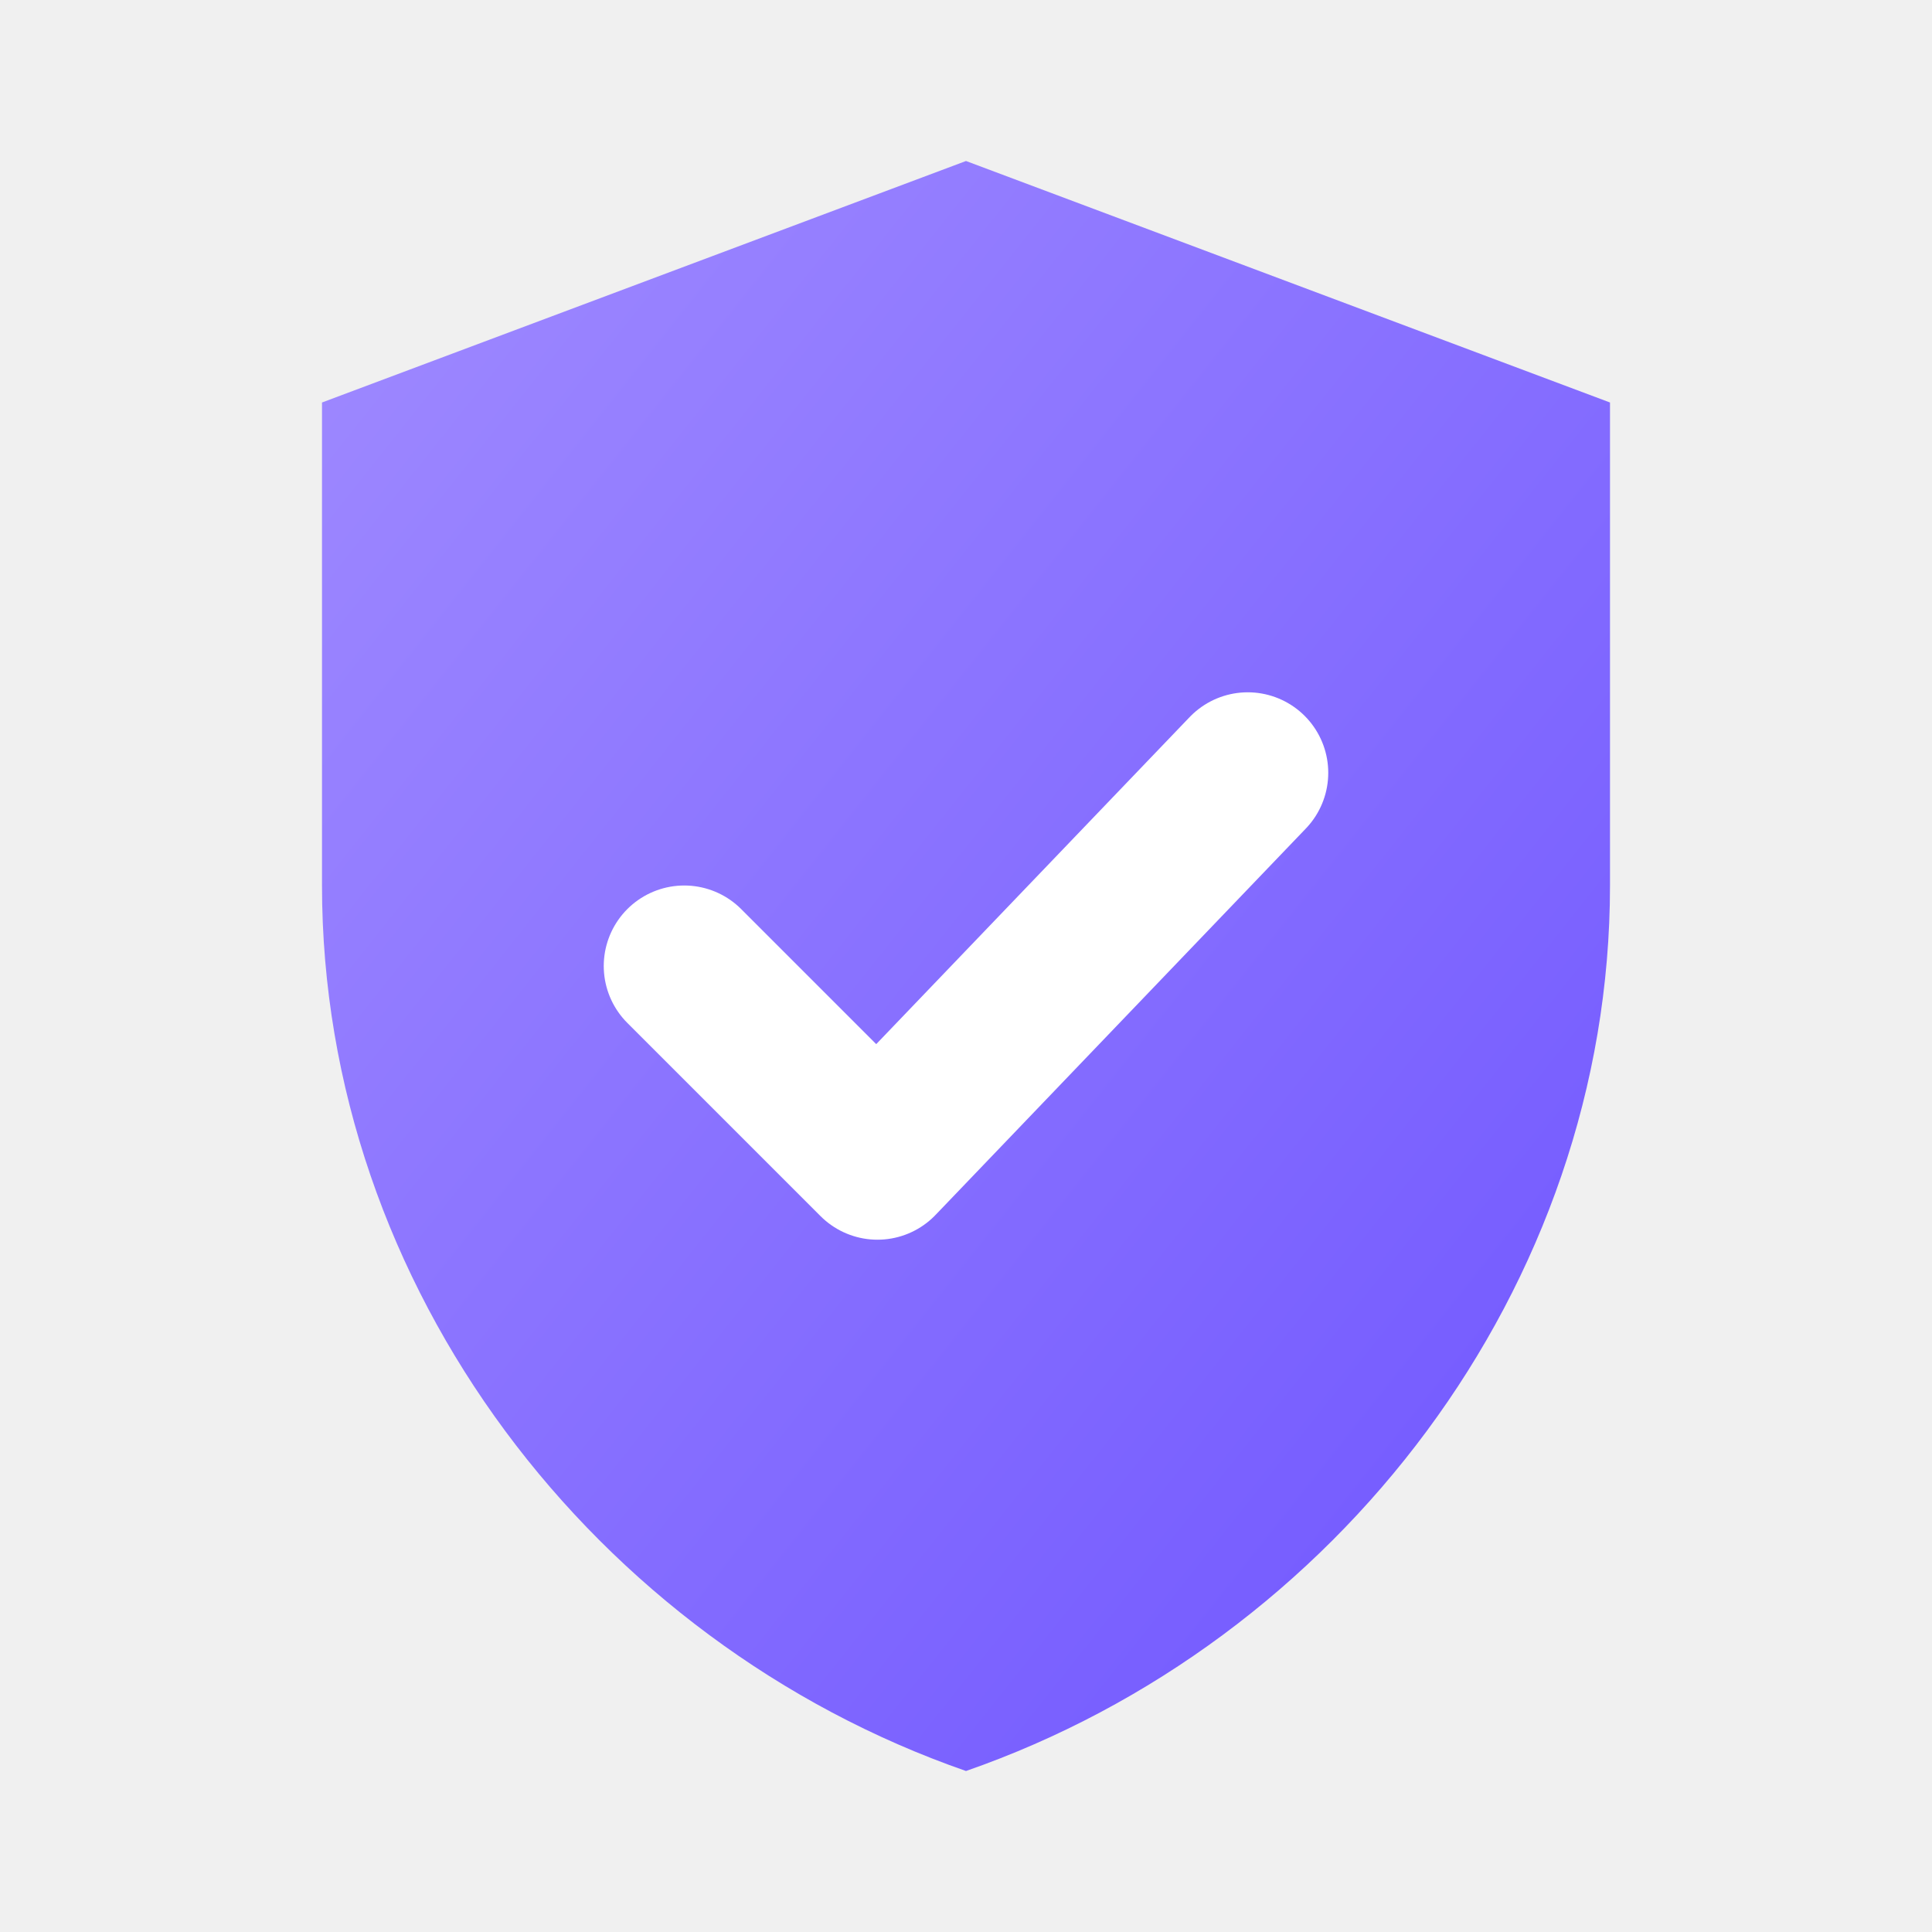
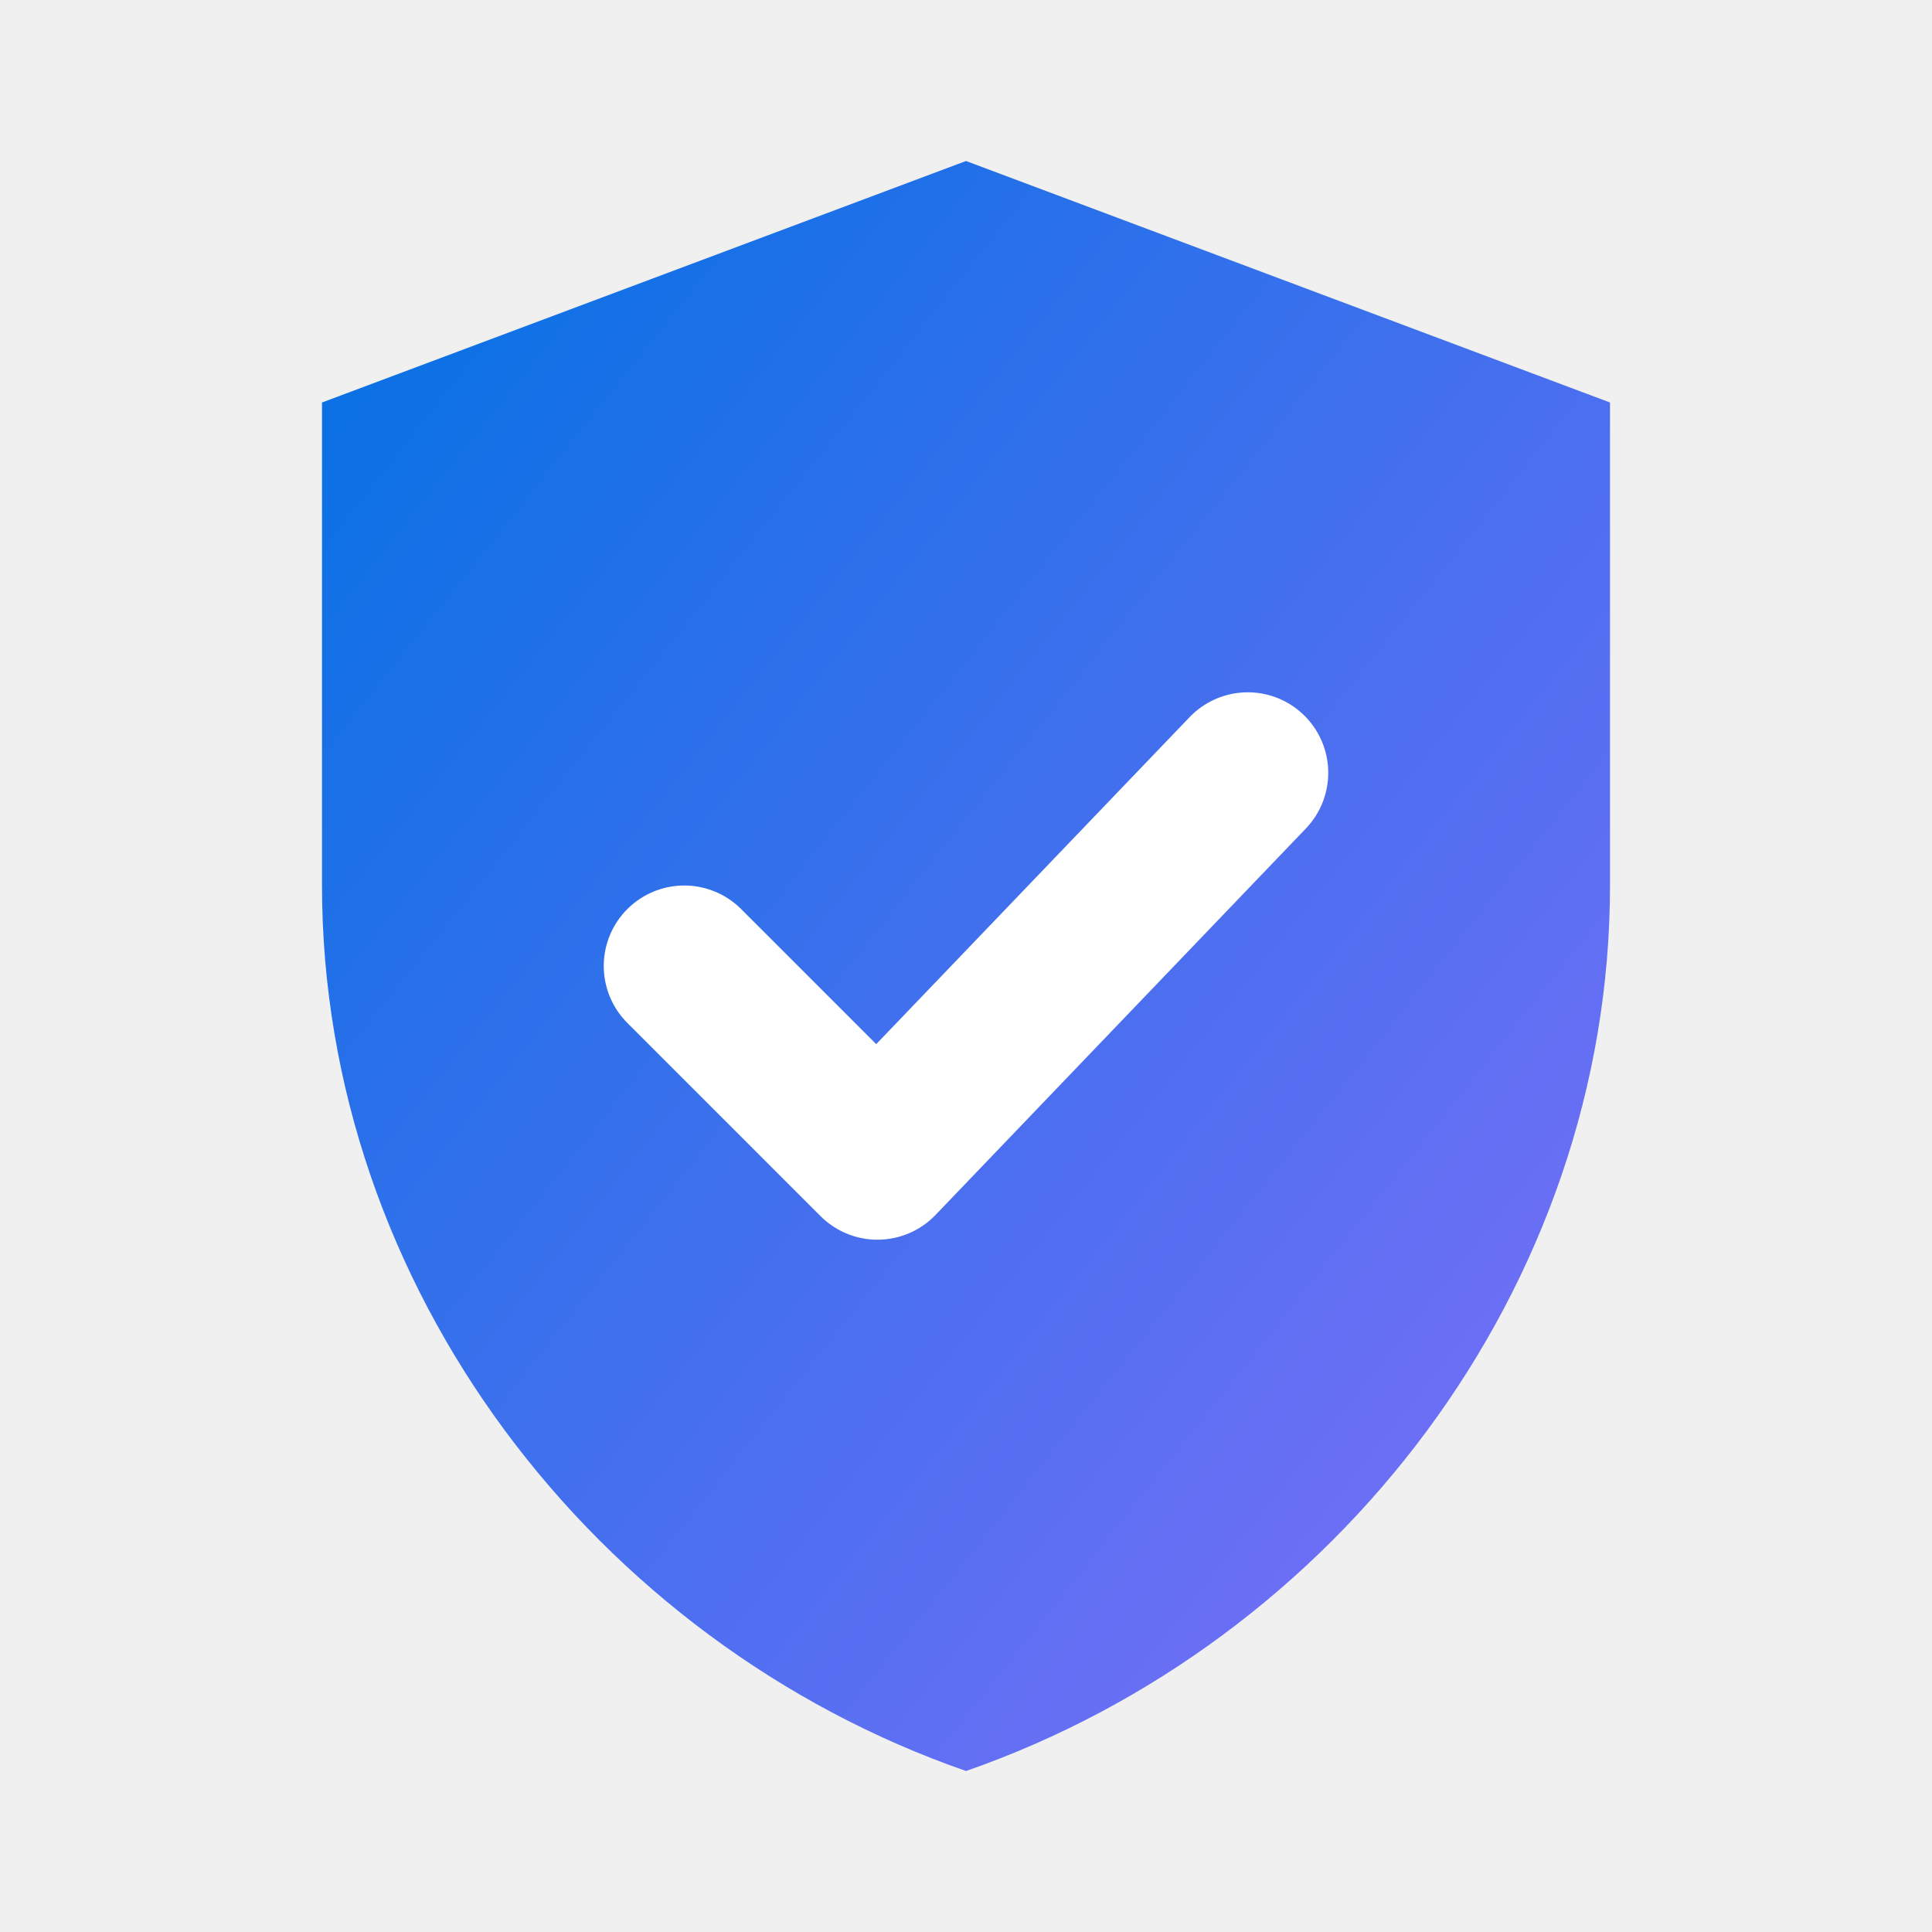
<svg xmlns="http://www.w3.org/2000/svg" viewBox="0 0 24 24">
  <defs>
    <linearGradient id="g" x1="0" y1="0" x2="1" y2="1">
-       <stop offset="0" stop-color="#a08bff" />
-       <stop offset="1" stop-color="#6e54ff" />
+       <stop offset="0" stop-color="#0071e3" />
+       <stop offset="1" stop-color="#836ef9" />
    </linearGradient>
  </defs>
  <path d="M12 2 4 5v6c0 5 3.4 9.4 8 11 4.6-1.6 8-6 8-11V5l-8-3z" fill="url(#g)" />
  <path d="m8.5 12 2.4 2.4 4.6-4.8" fill="none" stroke="#fff" stroke-width="2" stroke-linecap="round" stroke-linejoin="round" />
</svg>
